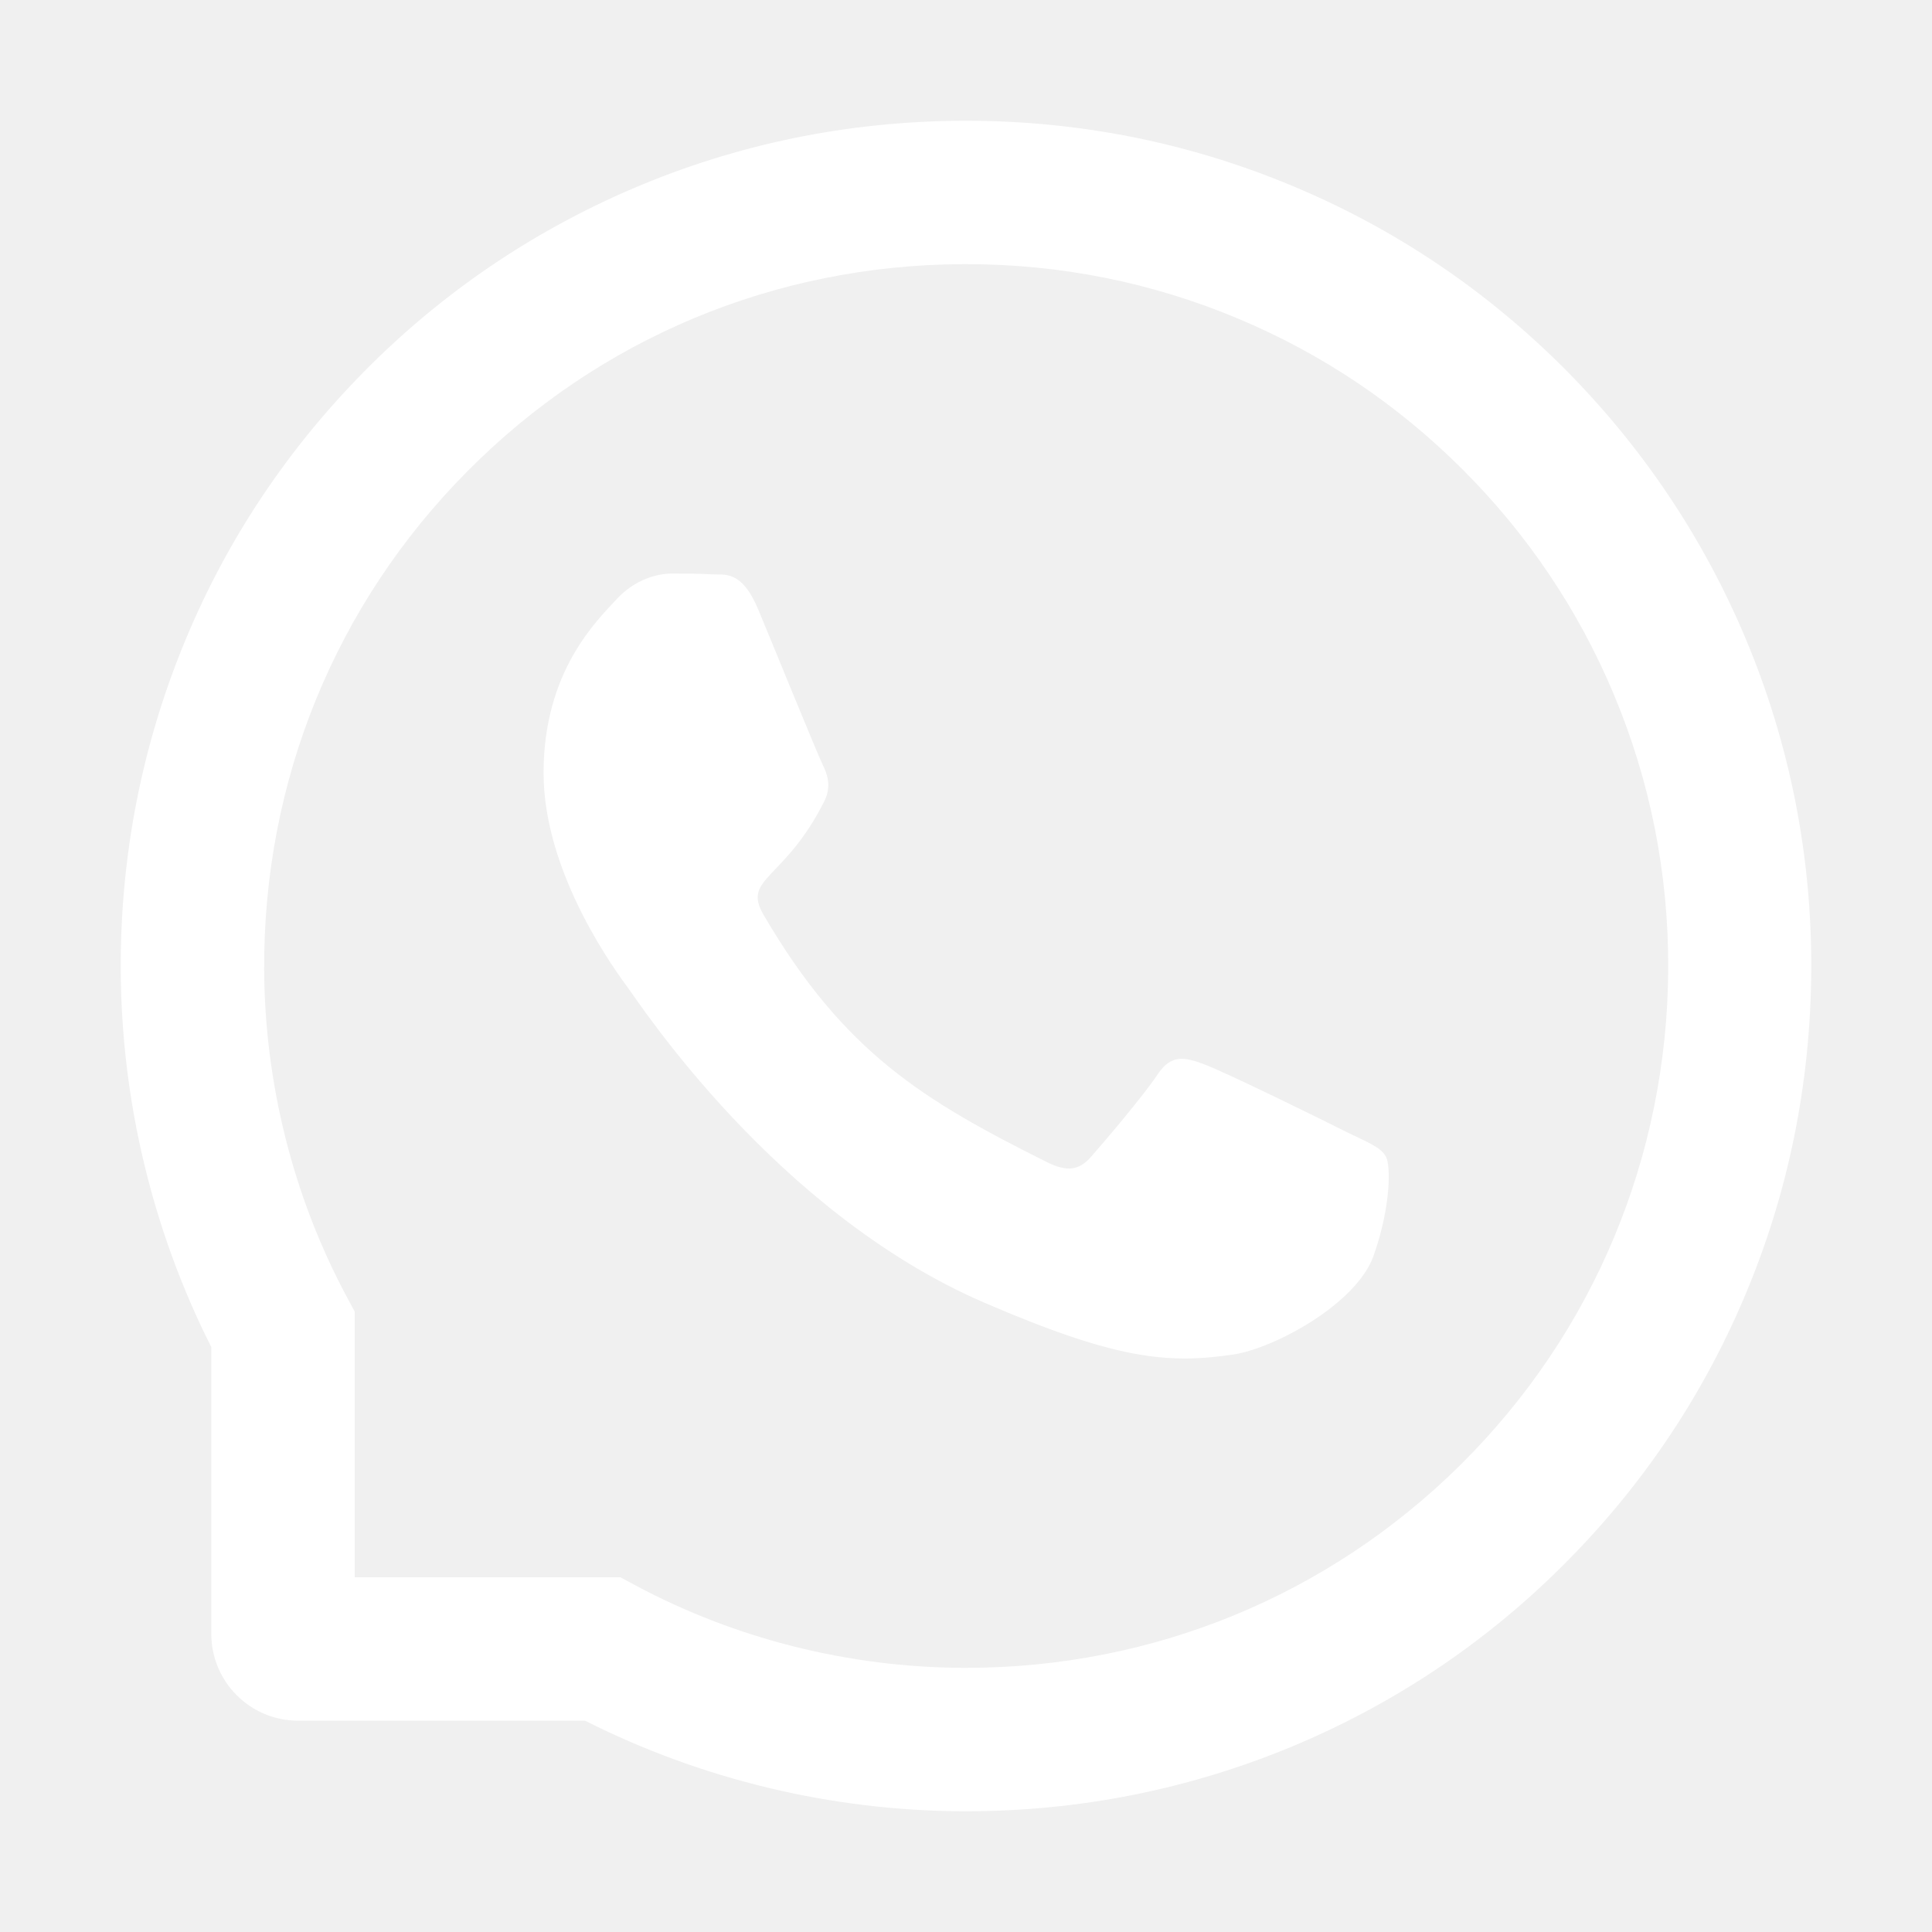
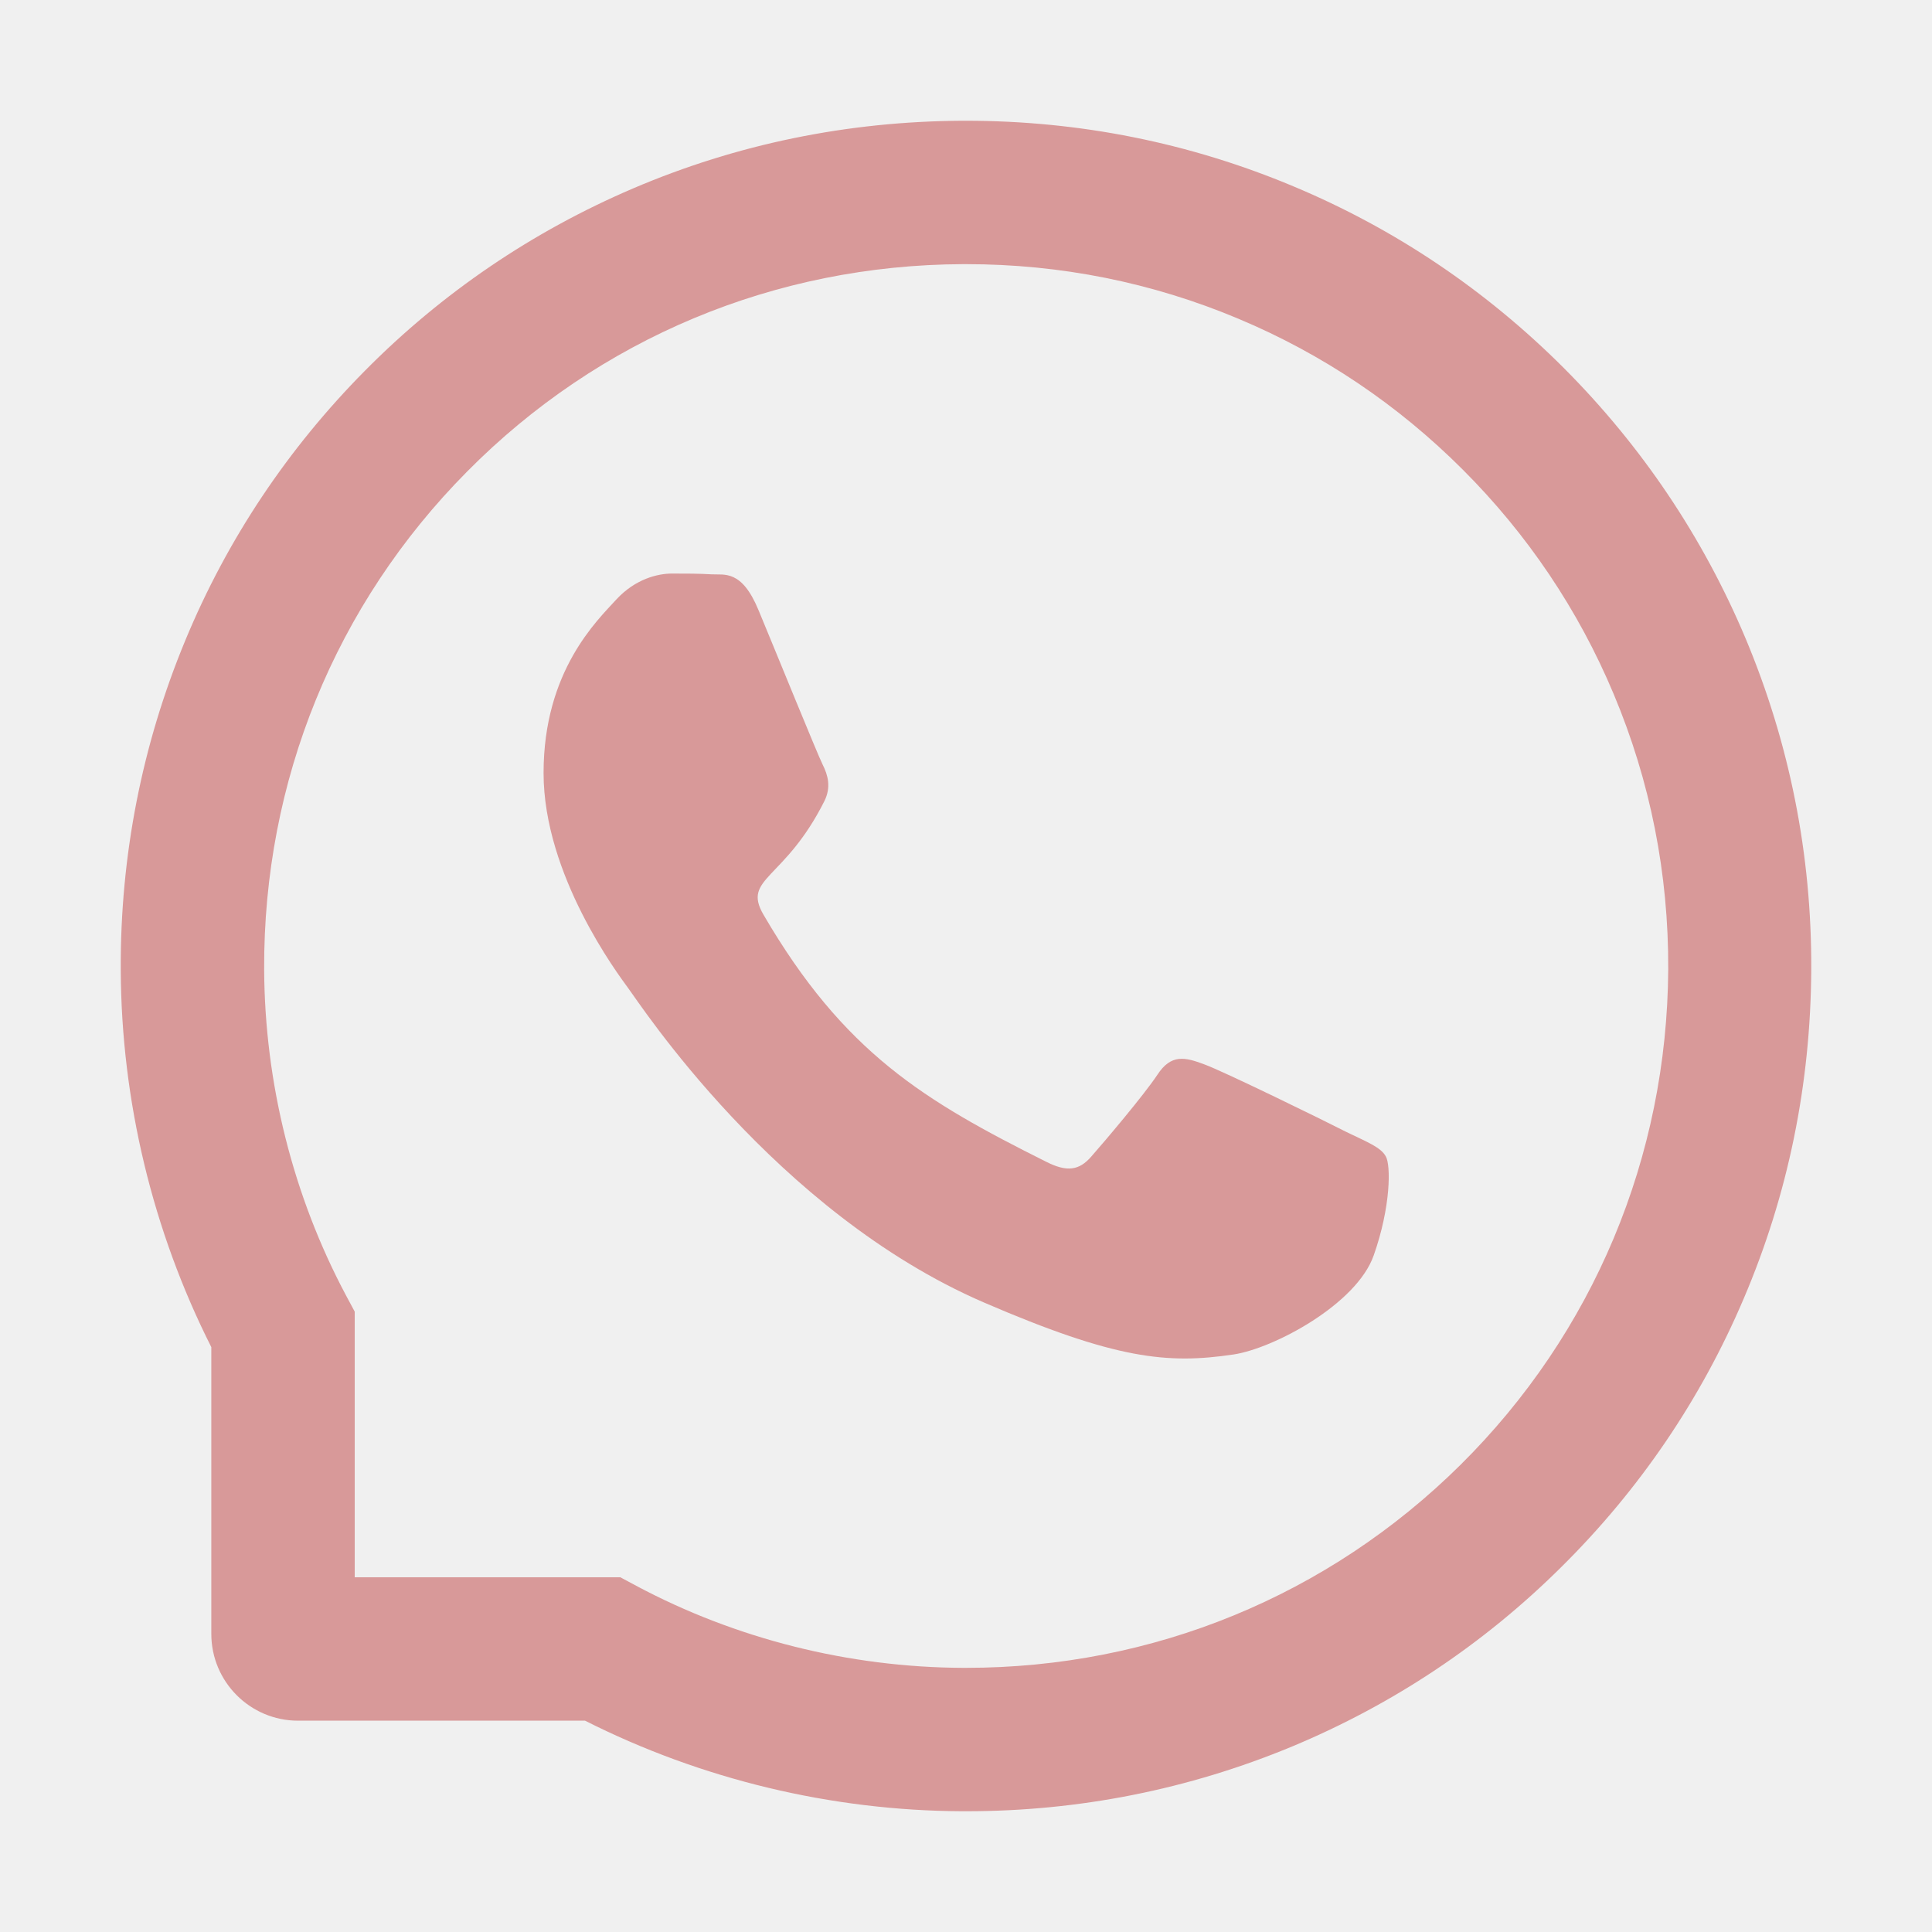
<svg xmlns="http://www.w3.org/2000/svg" viewBox="0 0 40 40" fill="none">
-   <path d="M27.871 23.434C27.445 23.215 25.324 22.176 24.93 22.035C24.535 21.887 24.246 21.816 23.961 22.254C23.672 22.688 22.852 23.652 22.594 23.945C22.344 24.234 22.09 24.27 21.664 24.055C19.133 22.789 17.473 21.797 15.805 18.934C15.363 18.172 16.246 18.227 17.07 16.582C17.211 16.293 17.141 16.047 17.031 15.828C16.922 15.609 16.062 13.492 15.703 12.629C15.355 11.789 14.996 11.906 14.734 11.891C14.484 11.875 14.199 11.875 13.91 11.875C13.621 11.875 13.156 11.984 12.762 12.41C12.367 12.844 11.254 13.887 11.254 16.004C11.254 18.121 12.797 20.172 13.008 20.461C13.227 20.75 16.043 25.094 20.367 26.965C23.102 28.145 24.172 28.246 25.539 28.043C26.371 27.918 28.086 27.004 28.441 25.992C28.797 24.984 28.797 24.121 28.691 23.941C28.586 23.75 28.297 23.641 27.871 23.434Z" fill="white" />
-   <path d="M36.141 13.219C35.258 11.121 33.992 9.238 32.379 7.621C30.766 6.008 28.883 4.738 26.781 3.859C24.633 2.957 22.352 2.5 20 2.5H19.922C17.555 2.512 15.262 2.98 13.105 3.902C11.023 4.793 9.156 6.059 7.559 7.672C5.961 9.285 4.707 11.16 3.84 13.25C2.941 15.414 2.488 17.715 2.5 20.082C2.512 22.793 3.16 25.484 4.375 27.891V33.828C4.375 34.82 5.18 35.625 6.172 35.625H12.113C14.52 36.84 17.211 37.488 19.922 37.5H20.004C22.344 37.5 24.613 37.047 26.75 36.16C28.84 35.289 30.719 34.039 32.328 32.441C33.941 30.844 35.211 28.977 36.098 26.895C37.02 24.738 37.488 22.445 37.5 20.078C37.512 17.699 37.051 15.391 36.141 13.219ZM30.238 30.328C27.5 33.039 23.867 34.531 20 34.531H19.934C17.578 34.52 15.238 33.934 13.172 32.832L12.844 32.656H7.344V27.156L7.168 26.828C6.066 24.762 5.48 22.422 5.469 20.066C5.453 16.172 6.941 12.516 9.672 9.762C12.398 7.008 16.043 5.484 19.938 5.469H20.004C21.957 5.469 23.852 5.848 25.637 6.598C27.379 7.328 28.941 8.379 30.285 9.723C31.625 11.062 32.68 12.629 33.41 14.371C34.168 16.176 34.547 18.09 34.539 20.066C34.516 23.957 32.988 27.602 30.238 30.328Z" fill="white" />
+   <path d="M27.871 23.434C27.445 23.215 25.324 22.176 24.93 22.035C24.535 21.887 24.246 21.816 23.961 22.254C23.672 22.688 22.852 23.652 22.594 23.945C22.344 24.234 22.09 24.27 21.664 24.055C19.133 22.789 17.473 21.797 15.805 18.934C15.363 18.172 16.246 18.227 17.07 16.582C17.211 16.293 17.141 16.047 17.031 15.828C16.922 15.609 16.062 13.492 15.703 12.629C15.355 11.789 14.996 11.906 14.734 11.891C14.484 11.875 14.199 11.875 13.91 11.875C13.621 11.875 13.156 11.984 12.762 12.41C12.367 12.844 11.254 13.887 11.254 16.004C11.254 18.121 12.797 20.172 13.008 20.461C13.227 20.75 16.043 25.094 20.367 26.965C23.102 28.145 24.172 28.246 25.539 28.043C26.371 27.918 28.086 27.004 28.441 25.992C28.797 24.984 28.797 24.121 28.691 23.941C28.586 23.75 28.297 23.641 27.871 23.434Z" fill="#D89999" />
+   <path d="M36.141 13.219C35.258 11.121 33.992 9.238 32.379 7.621C30.766 6.008 28.883 4.738 26.781 3.859C24.633 2.957 22.352 2.5 20 2.5H19.922C17.555 2.512 15.262 2.98 13.105 3.902C11.023 4.793 9.156 6.059 7.559 7.672C5.961 9.285 4.707 11.16 3.84 13.25C2.941 15.414 2.488 17.715 2.5 20.082C2.512 22.793 3.16 25.484 4.375 27.891V33.828C4.375 34.82 5.18 35.625 6.172 35.625H12.113C14.52 36.84 17.211 37.488 19.922 37.5H20.004C22.344 37.5 24.613 37.047 26.75 36.16C28.84 35.289 30.719 34.039 32.328 32.441C33.941 30.844 35.211 28.977 36.098 26.895C37.02 24.738 37.488 22.445 37.5 20.078C37.512 17.699 37.051 15.391 36.141 13.219ZM30.238 30.328C27.5 33.039 23.867 34.531 20 34.531H19.934C17.578 34.52 15.238 33.934 13.172 32.832L12.844 32.656H7.344V27.156L7.168 26.828C6.066 24.762 5.48 22.422 5.469 20.066C5.453 16.172 6.941 12.516 9.672 9.762C12.398 7.008 16.043 5.484 19.938 5.469H20.004C21.957 5.469 23.852 5.848 25.637 6.598C27.379 7.328 28.941 8.379 30.285 9.723C31.625 11.062 32.68 12.629 33.41 14.371C34.168 16.176 34.547 18.09 34.539 20.066C34.516 23.957 32.988 27.602 30.238 30.328Z" fill="#D89999" />
</svg>
